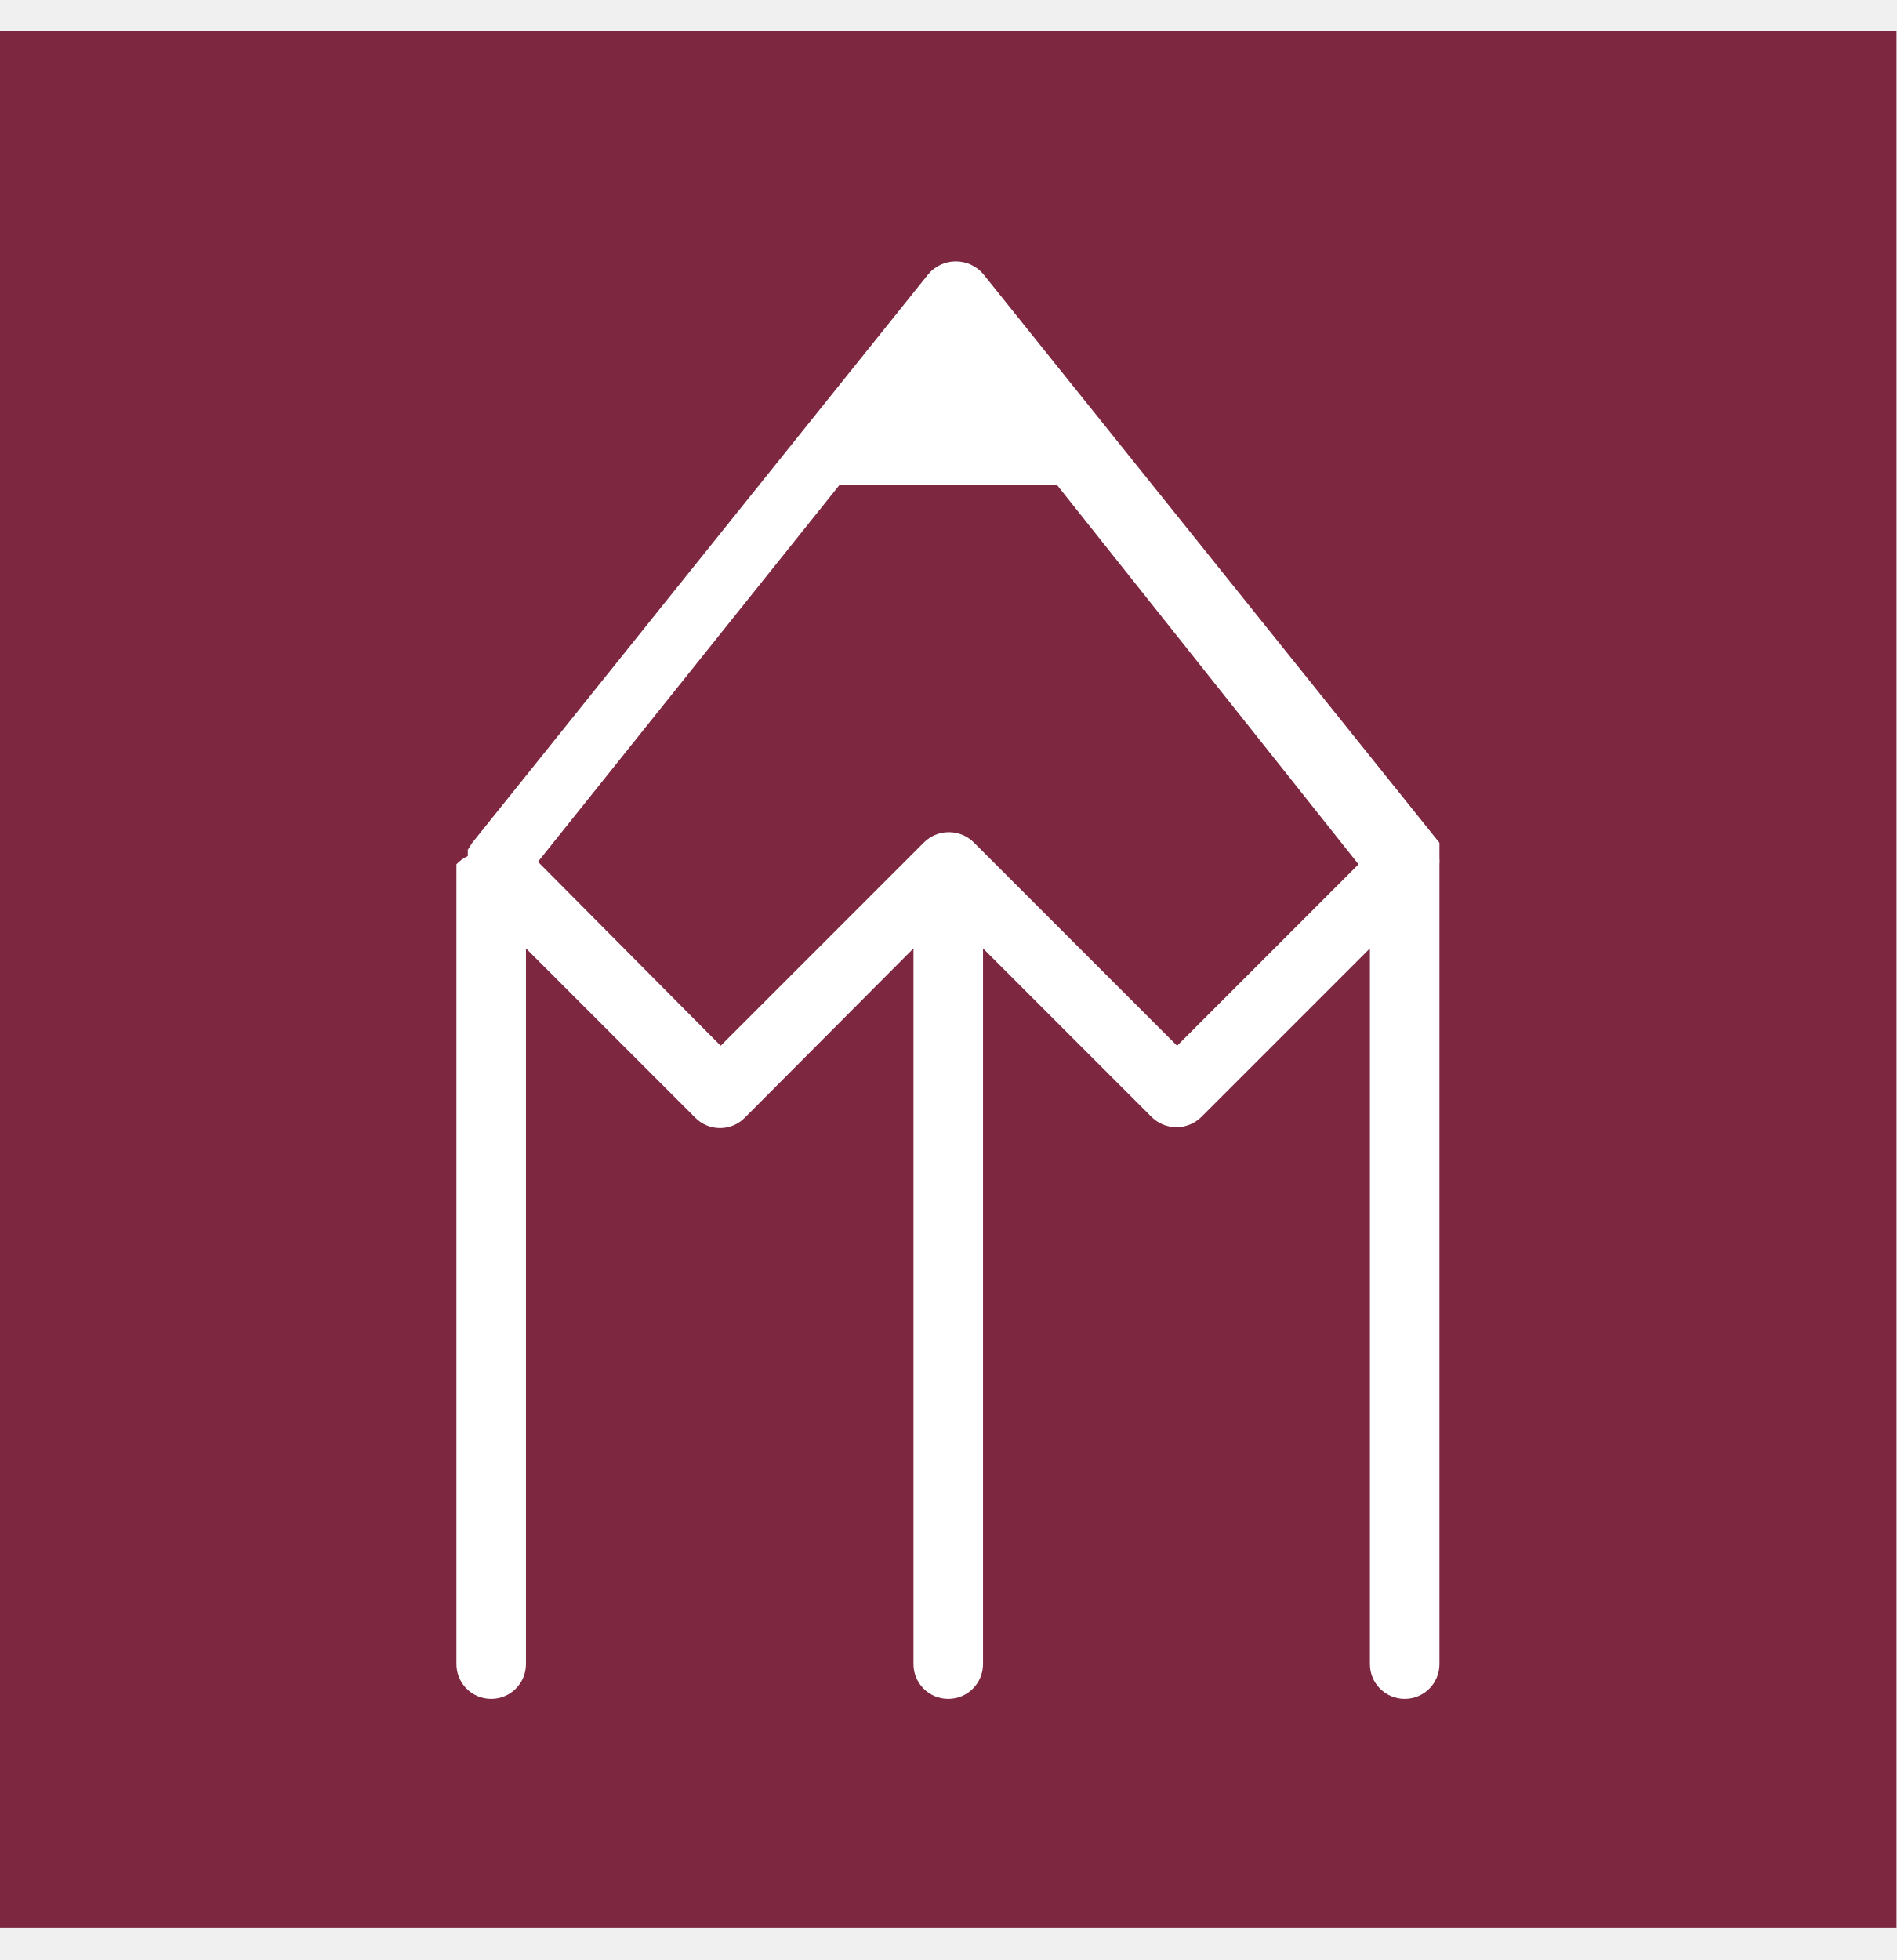
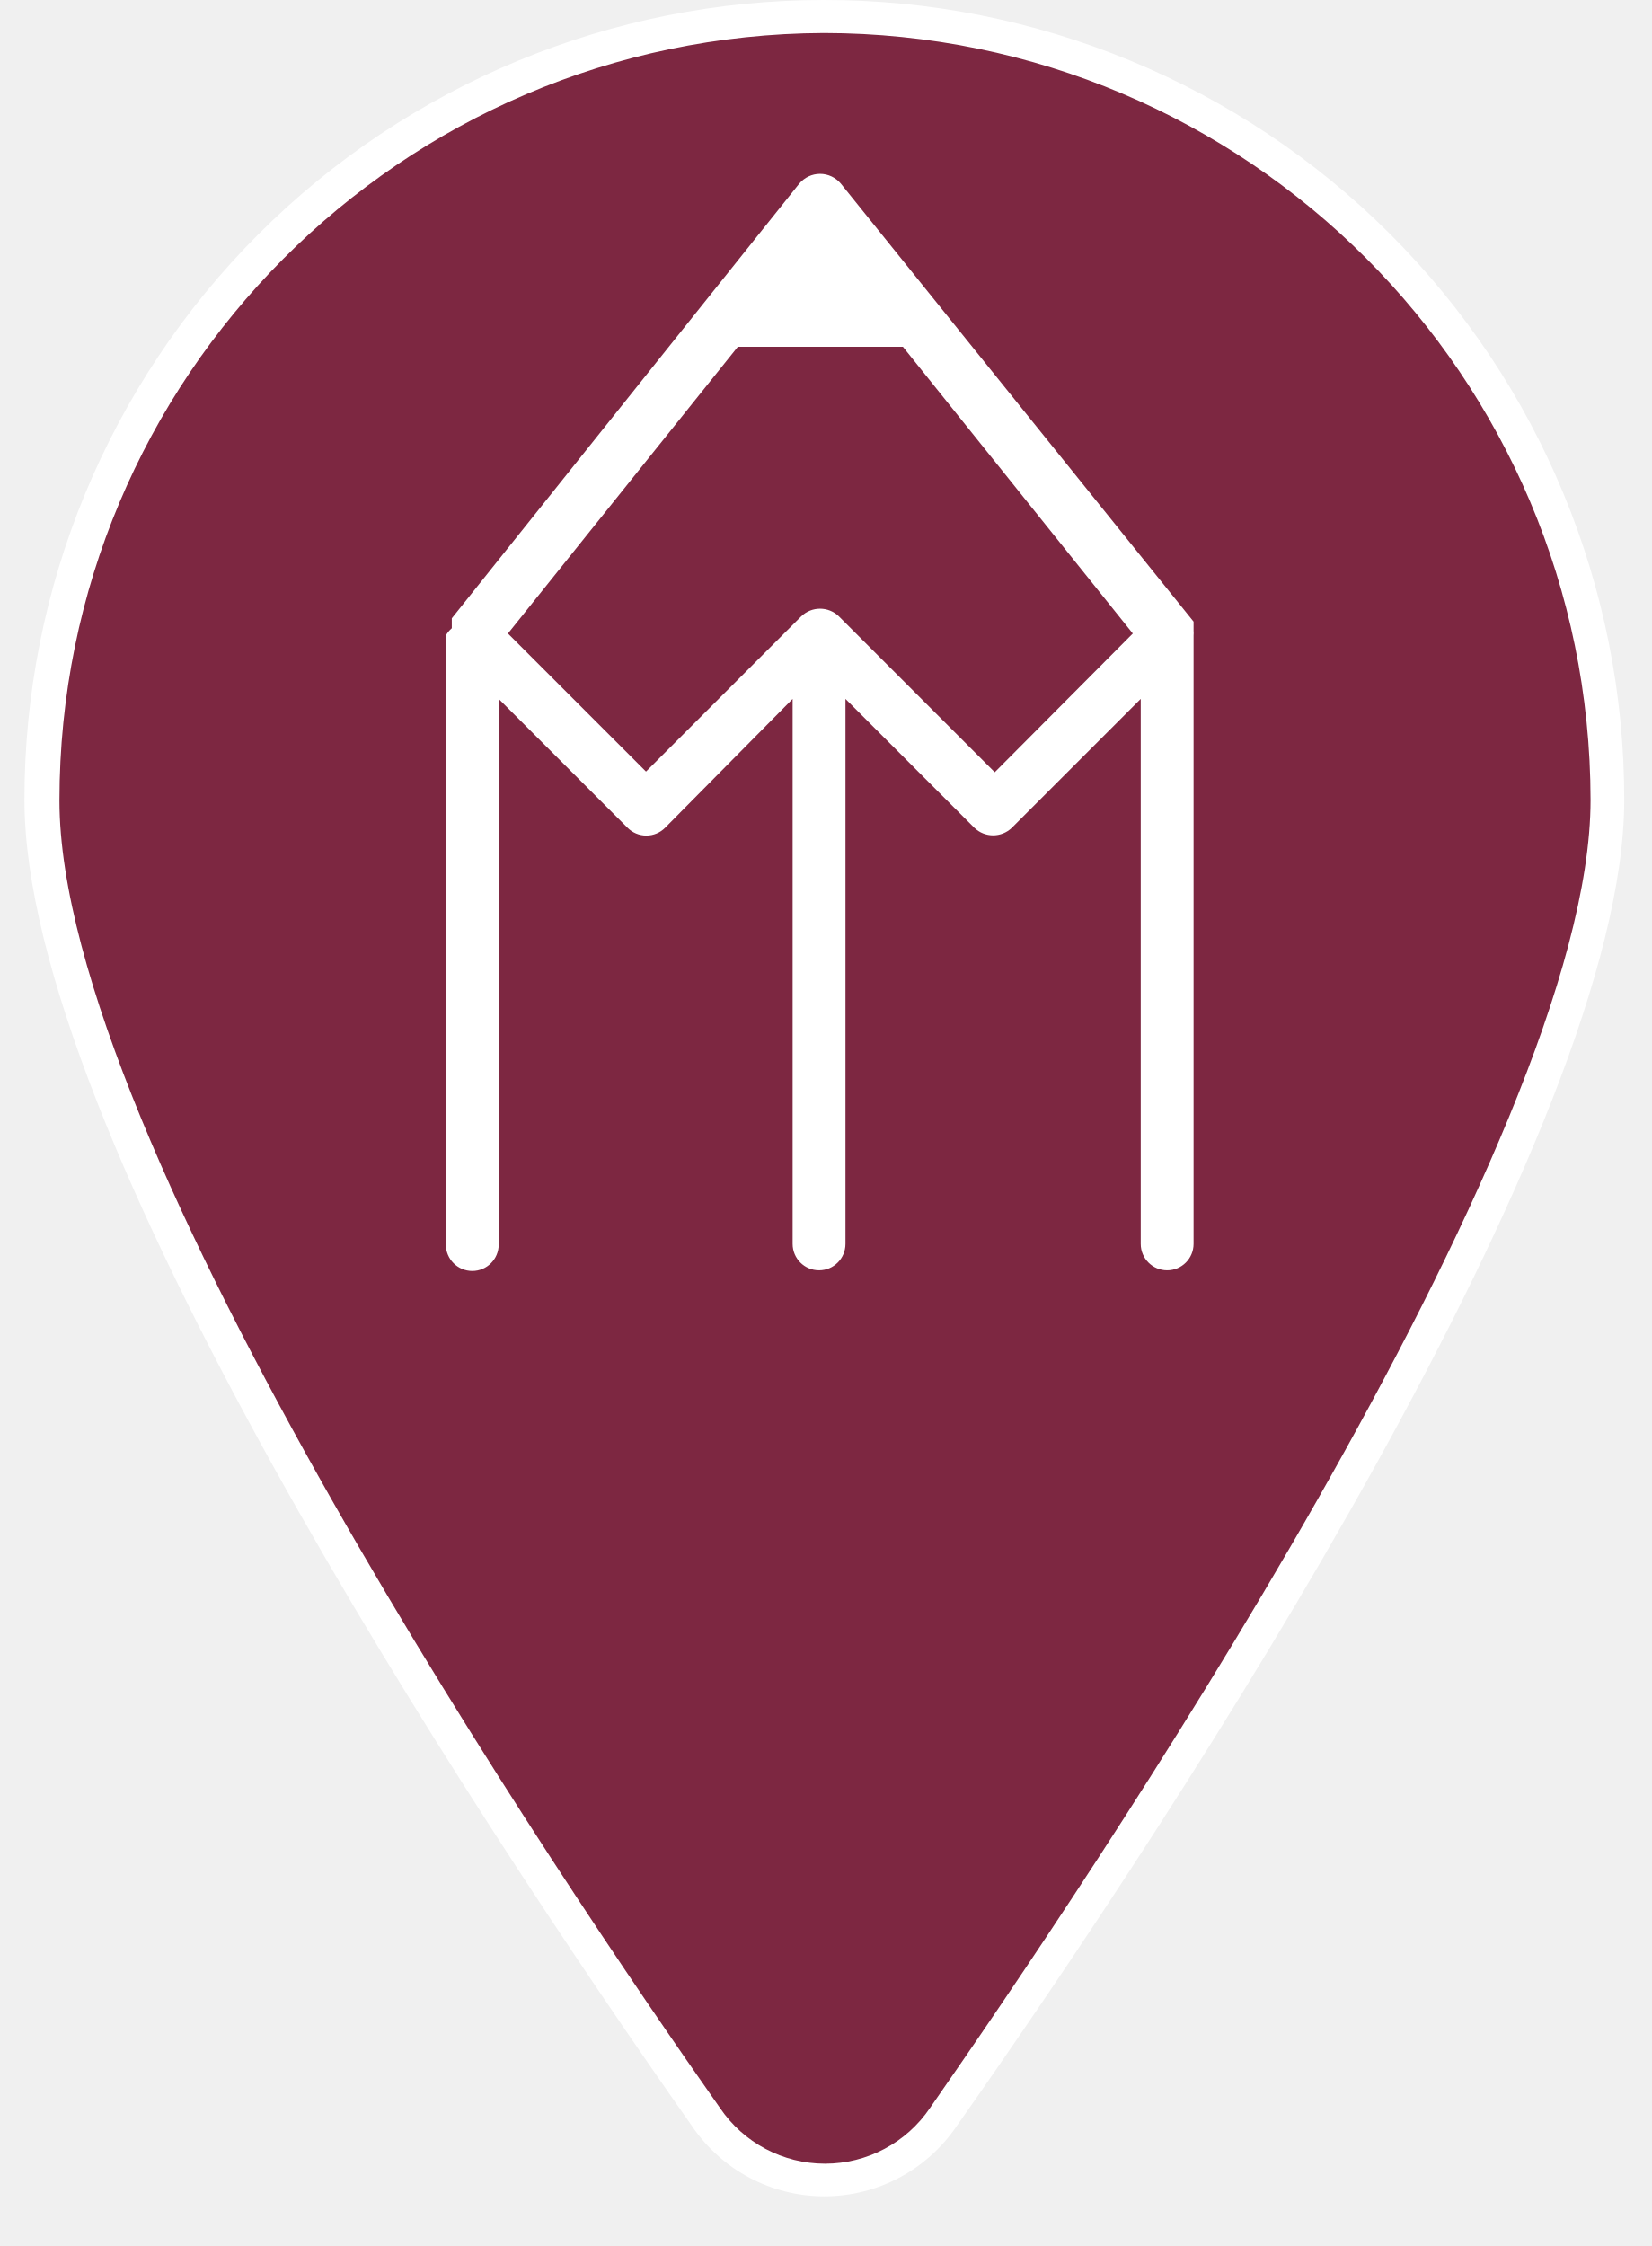
- <svg xmlns="http://www.w3.org/2000/svg" width="30px" height="31px" viewBox="0 0 30 31" version="1.1">
+ <svg xmlns="http://www.w3.org/2000/svg" width="25px" height="34px" viewBox="0 0 25 34" version="1.1">
  <defs />
  <g id="FRONTEND" stroke="none" stroke-width="1" fill="none" fill-rule="evenodd">
-     <g id="ICONOS" transform="translate(-854, -127)" fill-rule="nonzero">
-       <g id="Categorías" transform="translate(64, 50)">
-         <g id="talleres" transform="translate(790, 77)">
-           <g id="Capa_2" fill="#7D2741">
-             <rect id="Rectangle-path" x="0" y="0.49" width="30" height="30" />
+     <g id="ICONOS" transform="translate(-115, -281)" fill-rule="nonzero">
+       <g id="PINS" transform="translate(64, 207)">
+         <g id="talleres" transform="translate(51, 74)">
+           <g id="Capa_2">
+             <path d="M12.47,33 C11.748,33.007 11.071,32.65 10.67,32.05 C8.32,28.69 0.62,17.34 0.62,12.11 C0.62,5.56 5.93,0.25 12.48,0.25 C19.03,0.25 24.34,5.56 24.34,12.11 C24.34,17.34 16.64,28.69 14.28,32.04 C13.879,32.647 13.197,33.008 12.47,33 Z" id="Shape" fill="#7D2741" />
+             <path d="M12.47,0.5 C18.88,0.506 24.074,5.7 24.08,12.11 C24.08,17.27 16.41,28.56 14.08,31.91 C13.723,32.438 13.127,32.754 12.49,32.754 C11.853,32.754 11.257,32.438 10.9,31.91 C8.55,28.57 0.9,17.28 0.9,12.12 C0.9,5.722 6.072,0.528 12.47,0.5 Z M12.47,-2.49800858e-15 C9.259,-1.09652805e-06 6.18,1.276 3.91,3.548 C1.641,5.819 0.367,8.899 0.37,12.11 C0.37,17.11 7.02,27.27 10.48,32.19 C10.931,32.852 11.679,33.248 12.48,33.248 C13.281,33.248 14.029,32.852 14.48,32.19 C17.94,27.27 24.59,17.08 24.59,12.11 C24.593,8.896 23.316,5.812 21.042,3.54 C18.769,1.269 15.684,-0.005 12.47,-6.77626358e-21 Z" id="Shape" fill="#FFFFFF" />
          </g>
-           <g id="Capa_1" transform="translate(7, 4)" fill="#FFFFFF">
-             <path d="M0.22,9.67 L0.22,22.32 C0.22,22.624 0.466,22.87 0.77,22.87 C1.074,22.87 1.32,22.624 1.32,22.32 L1.32,11 L4,13.68 C4.103,13.784 4.244,13.842 4.39,13.842 C4.536,13.842 4.677,13.784 4.78,13.68 L7.45,11 L7.45,22.32 C7.45,22.624 7.696,22.87 8,22.87 C8.304,22.87 8.55,22.624 8.55,22.32 L8.55,11 L11.22,13.67 C11.437,13.881 11.783,13.881 12,13.67 L14.67,11 L14.67,22.32 C14.67,22.624 14.916,22.87 15.22,22.87 C15.524,22.87 15.77,22.624 15.77,22.32 L15.77,9.67 C15.773,9.637 15.773,9.603 15.77,9.57 L15.77,9.48 L15.77,9.39 L15.77,9.33 L8.55,0.33 C8.442,0.206 8.285,0.134 8.12,0.134 C7.955,0.134 7.798,0.206 7.69,0.33 L0.47,9.33 L0.4,9.44 L0.4,9.54 C0.332,9.571 0.271,9.615 0.22,9.67 Z M6.28,3.67 L9.72,3.67 L14.49,9.67 L11.62,12.54 L8.4,9.32 C8.183,9.109 7.837,9.109 7.62,9.32 L4.4,12.54 L1.51,9.63 L6.28,3.67 Z" id="Shape" />
+           <g id="Capa_1" transform="translate(6, 2)" fill="#FFFFFF">
+             <path d="M0.75,7.62 L0.75,16.84 C0.75,17.061 0.929,17.24 1.15,17.24 C1.371,17.24 1.55,17.061 1.55,16.84 L1.55,8.58 L3.5,10.53 C3.575,10.606 3.678,10.649 3.785,10.649 C3.892,10.649 3.995,10.606 4.07,10.53 L6,8.58 L6,16.83 C6,17.051 6.179,17.23 6.4,17.23 C6.621,17.23 6.8,17.051 6.8,16.83 L6.8,8.58 L8.75,10.53 C8.909,10.684 9.161,10.684 9.32,10.53 L11.27,8.58 L11.27,16.83 C11.27,17.051 11.449,17.23 11.67,17.23 C11.891,17.23 12.07,17.051 12.07,16.83 L12.07,7.62 C12.072,7.597 12.072,7.573 12.07,7.55 L12.07,7.48 L12.07,7.41 L6.73,0.78 C6.652,0.687 6.537,0.632 6.415,0.632 C6.293,0.632 6.178,0.687 6.1,0.78 L0.84,7.36 L0.84,7.44 L0.84,7.51 C0.804,7.541 0.773,7.578 0.75,7.62 Z M5.17,3.25 L7.67,3.25 L11.15,7.59 L9.06,9.69 L6.7,7.33 C6.541,7.176 6.289,7.176 6.13,7.33 L3.78,9.68 L1.69,7.59 L5.17,3.25 Z" id="Shape" />
          </g>
        </g>
      </g>
    </g>
  </g>
</svg>
